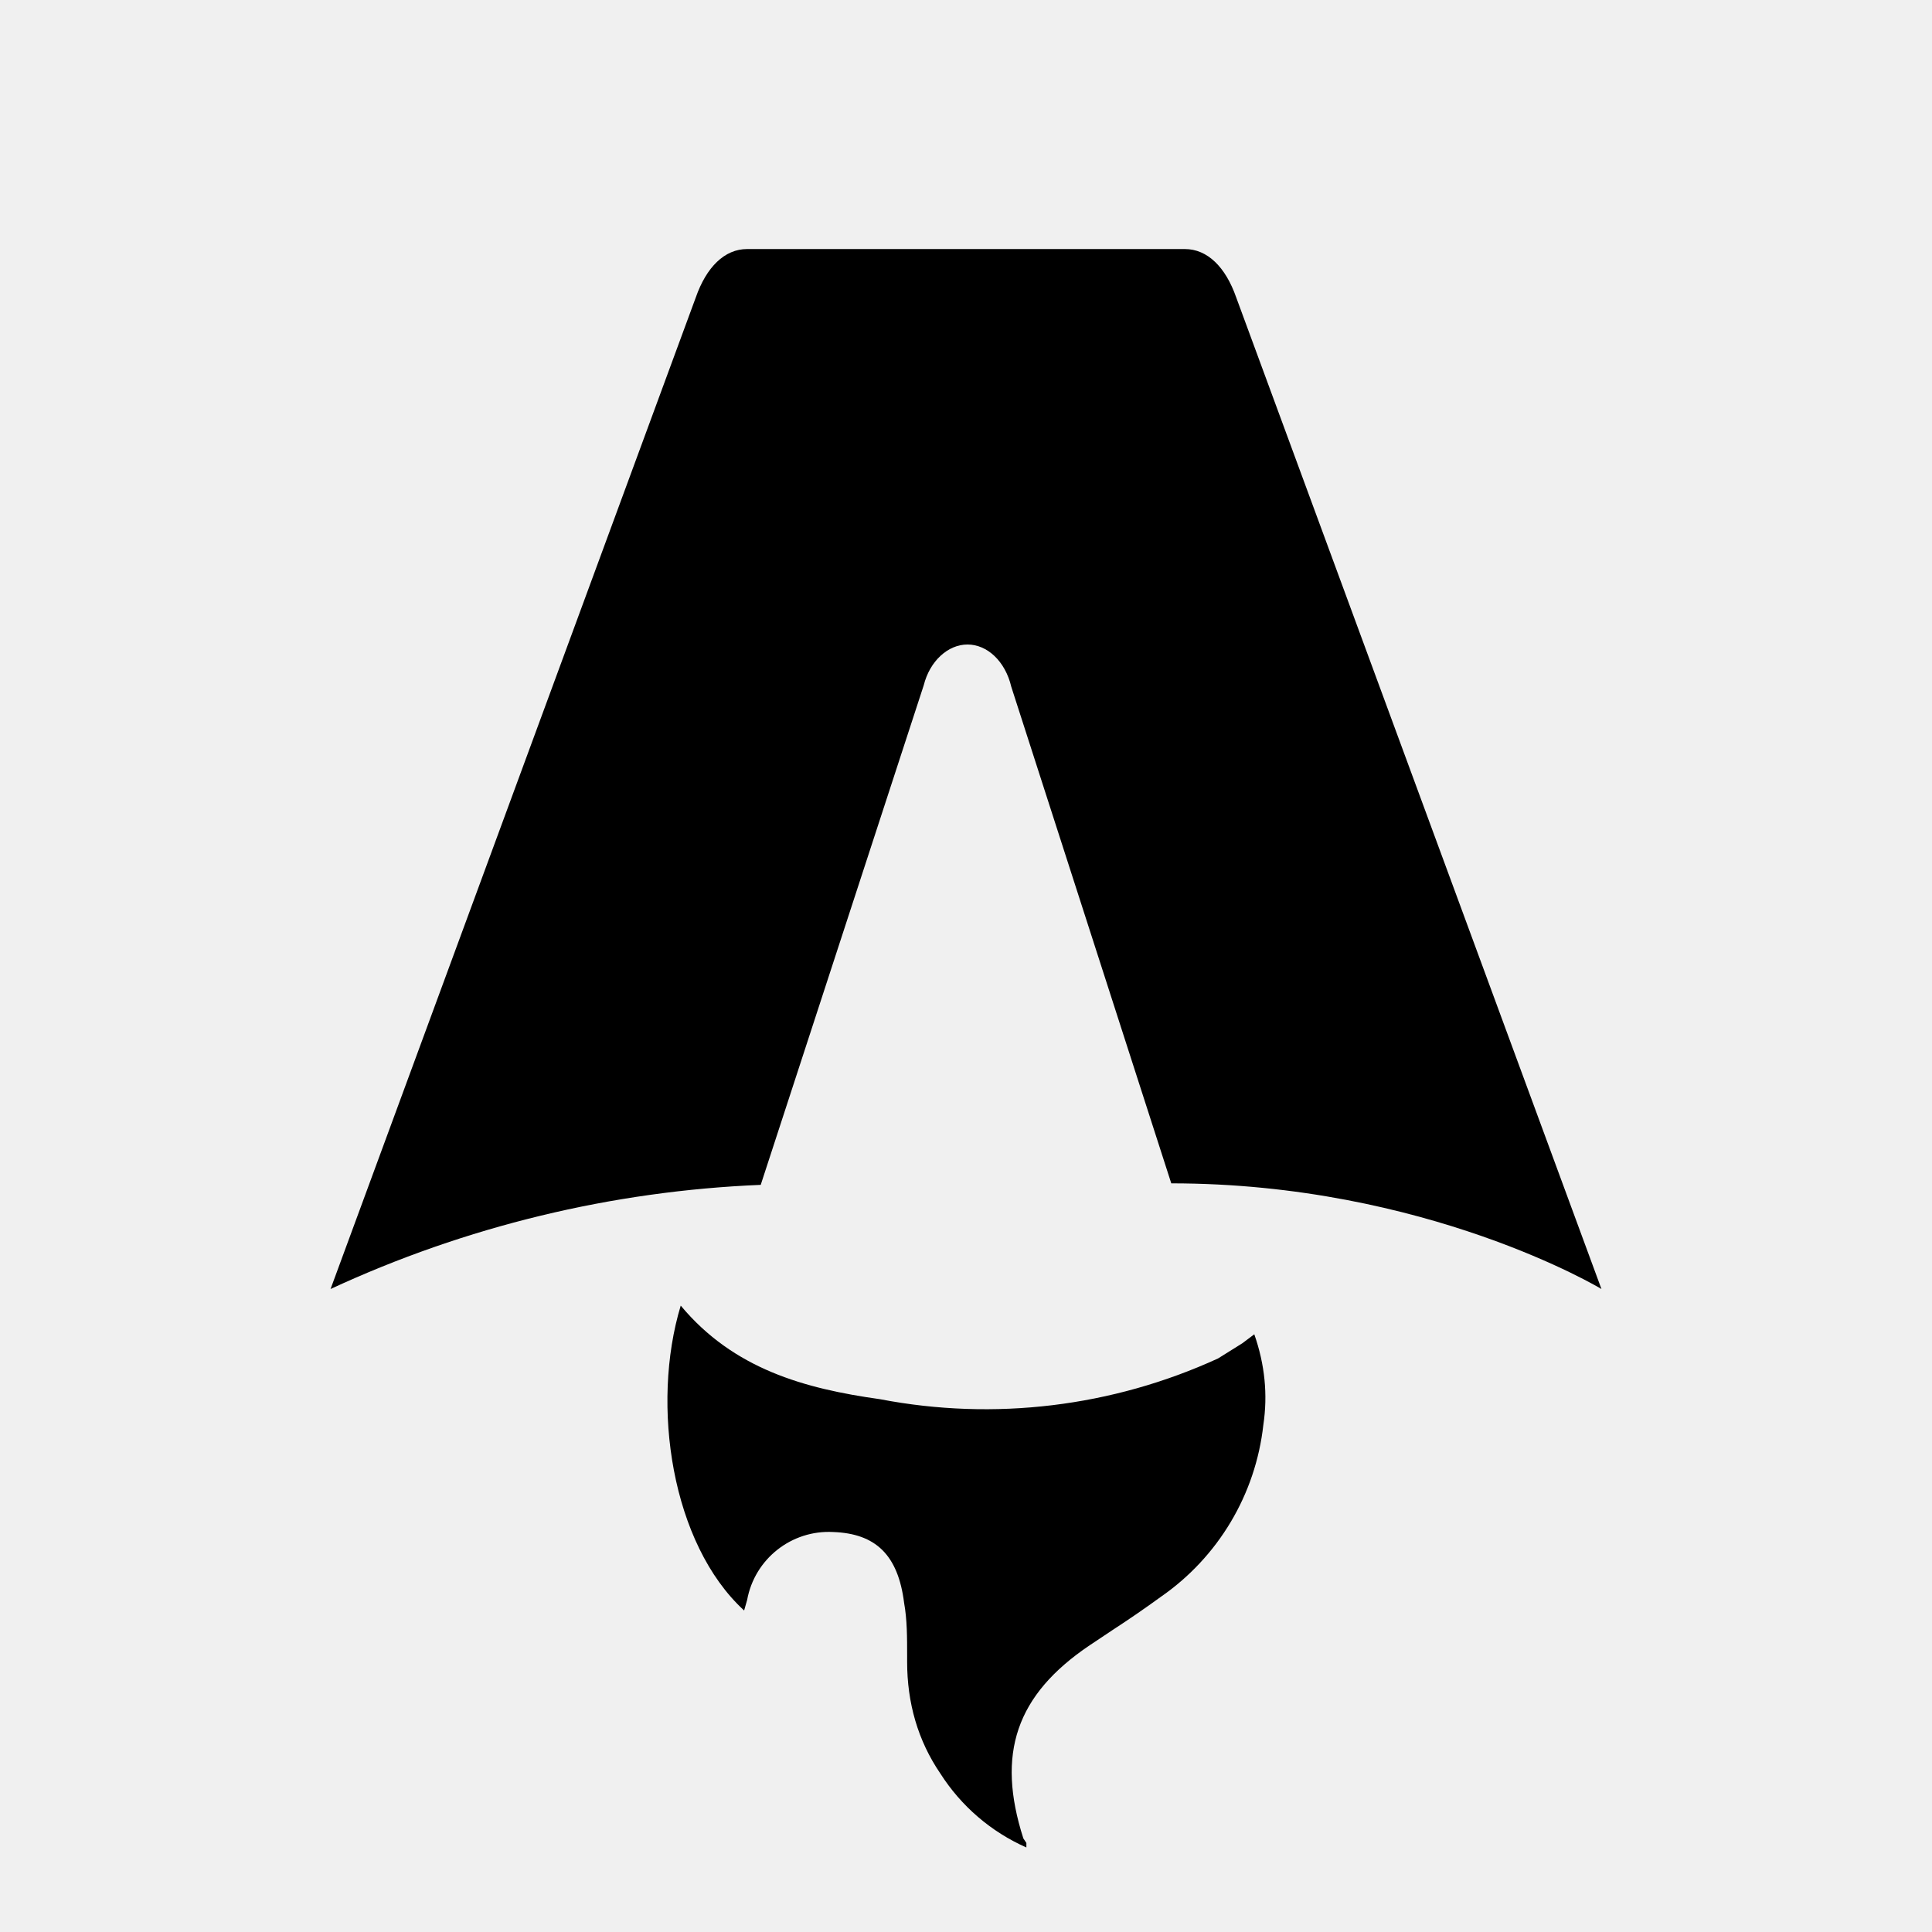
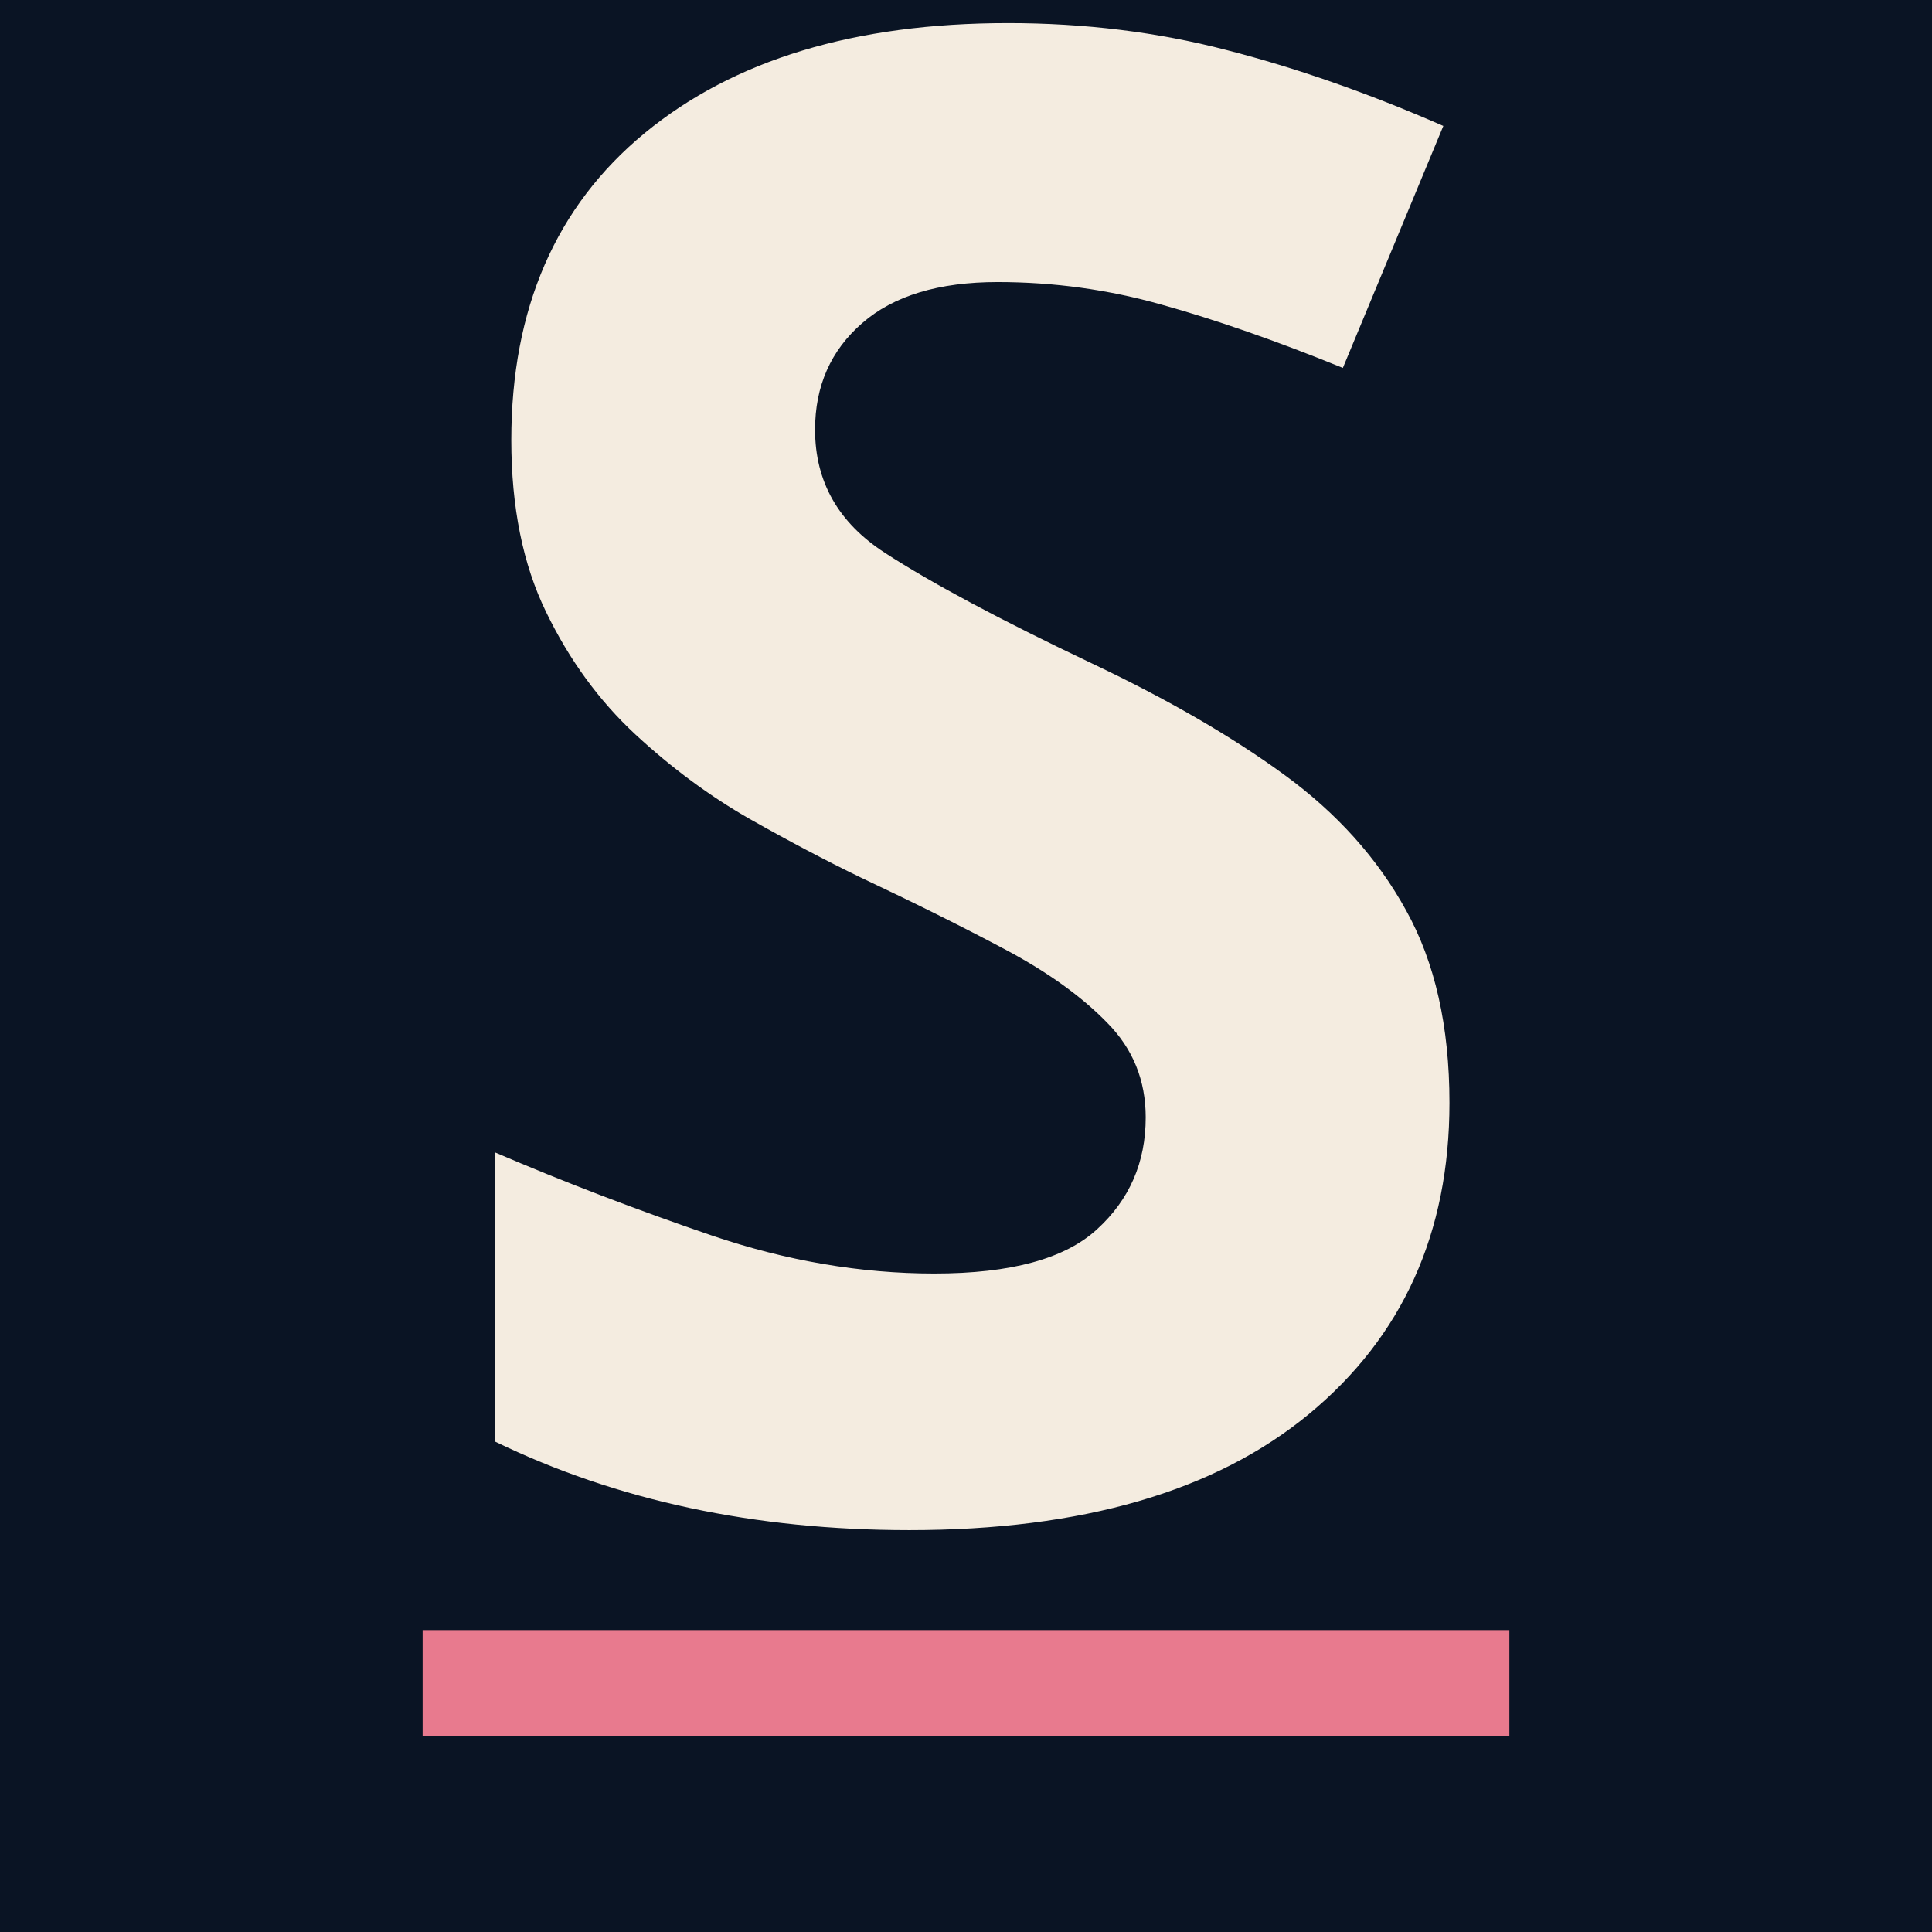
- <svg xmlns="http://www.w3.org/2000/svg" fill="none" viewBox="0 0 128 128">
-   <path d="M50.4 78.5a75.1 75.1 0 0 0-28.5 6.9l24.2-65.7c.7-2 1.9-3.2 3.4-3.2h29c1.5 0 2.7 1.2 3.4 3.2l24.2 65.7s-11.6-7-28.5-7L67 45.5c-.4-1.7-1.6-2.8-2.9-2.8-1.3 0-2.5 1.1-2.9 2.7L50.4 78.5Zm-1.1 28.2Zm-4.2-20.2c-2 6.6-.6 15.8 4.2 20.2a17.5 17.5 0 0 1 .2-.7 5.5 5.5 0 0 1 5.7-4.5c2.8.1 4.3 1.5 4.7 4.7.2 1.1.2 2.3.2 3.5v.4c0 2.7.7 5.2 2.2 7.4a13 13 0 0 0 5.7 4.9v-.3l-.2-.3c-1.8-5.6-.5-9.5 4.4-12.8l1.5-1a73 73 0 0 0 3.2-2.2 16 16 0 0 0 6.8-11.4c.3-2 .1-4-.6-6l-.8.6-1.6 1a37 37 0 0 1-22.4 2.7c-5-.7-9.7-2-13.2-6.2Z" />
-   <style>
-         path { fill: #000; }
-         @media (prefers-color-scheme: dark) {
-             path { fill: #FFF; }
-         }
-     </style>
+ <svg xmlns="http://www.w3.org/2000/svg" viewBox="0 0 64 64">
+   <rect width="64" height="64" fill="#0a1424" />
+   <text x="32" y="50" text-anchor="middle" font-family="Big Shoulders Display, Impact, sans-serif" font-weight="900" font-size="68" fill="#f4ece0">S</text>
+   <rect x="14" y="54" width="36" height="3.5" fill="#e87a8e" />
</svg>
